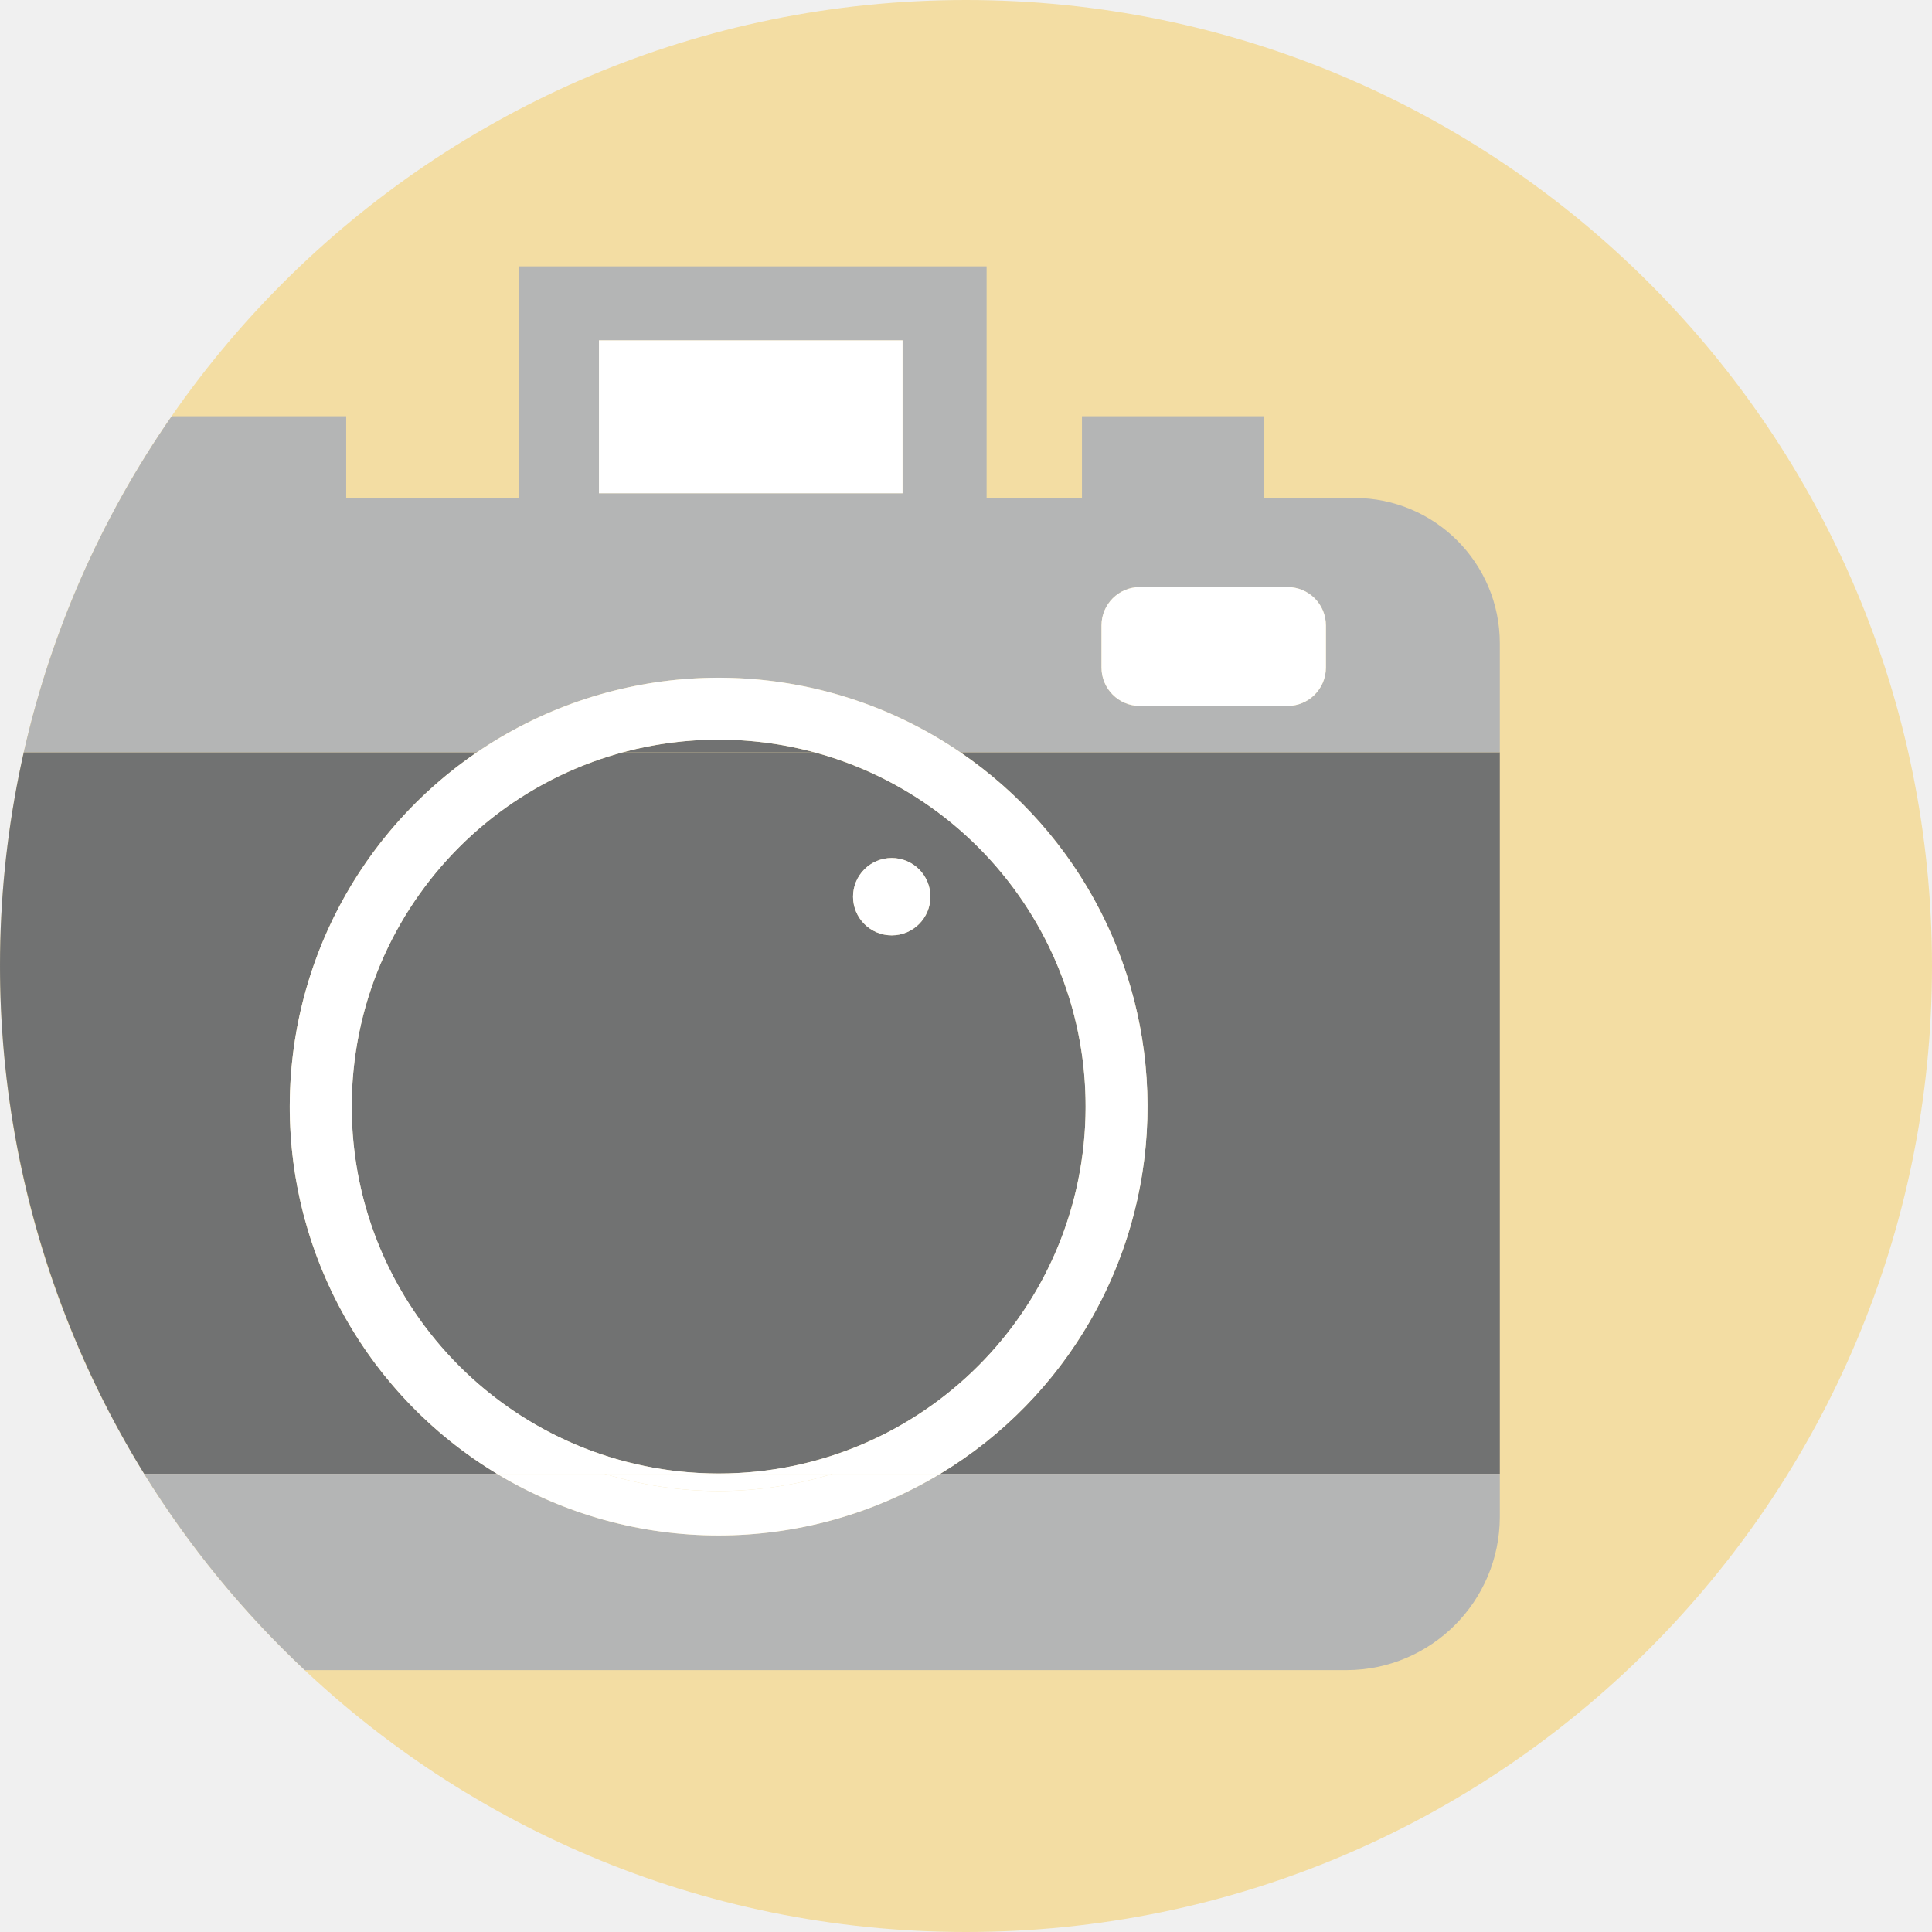
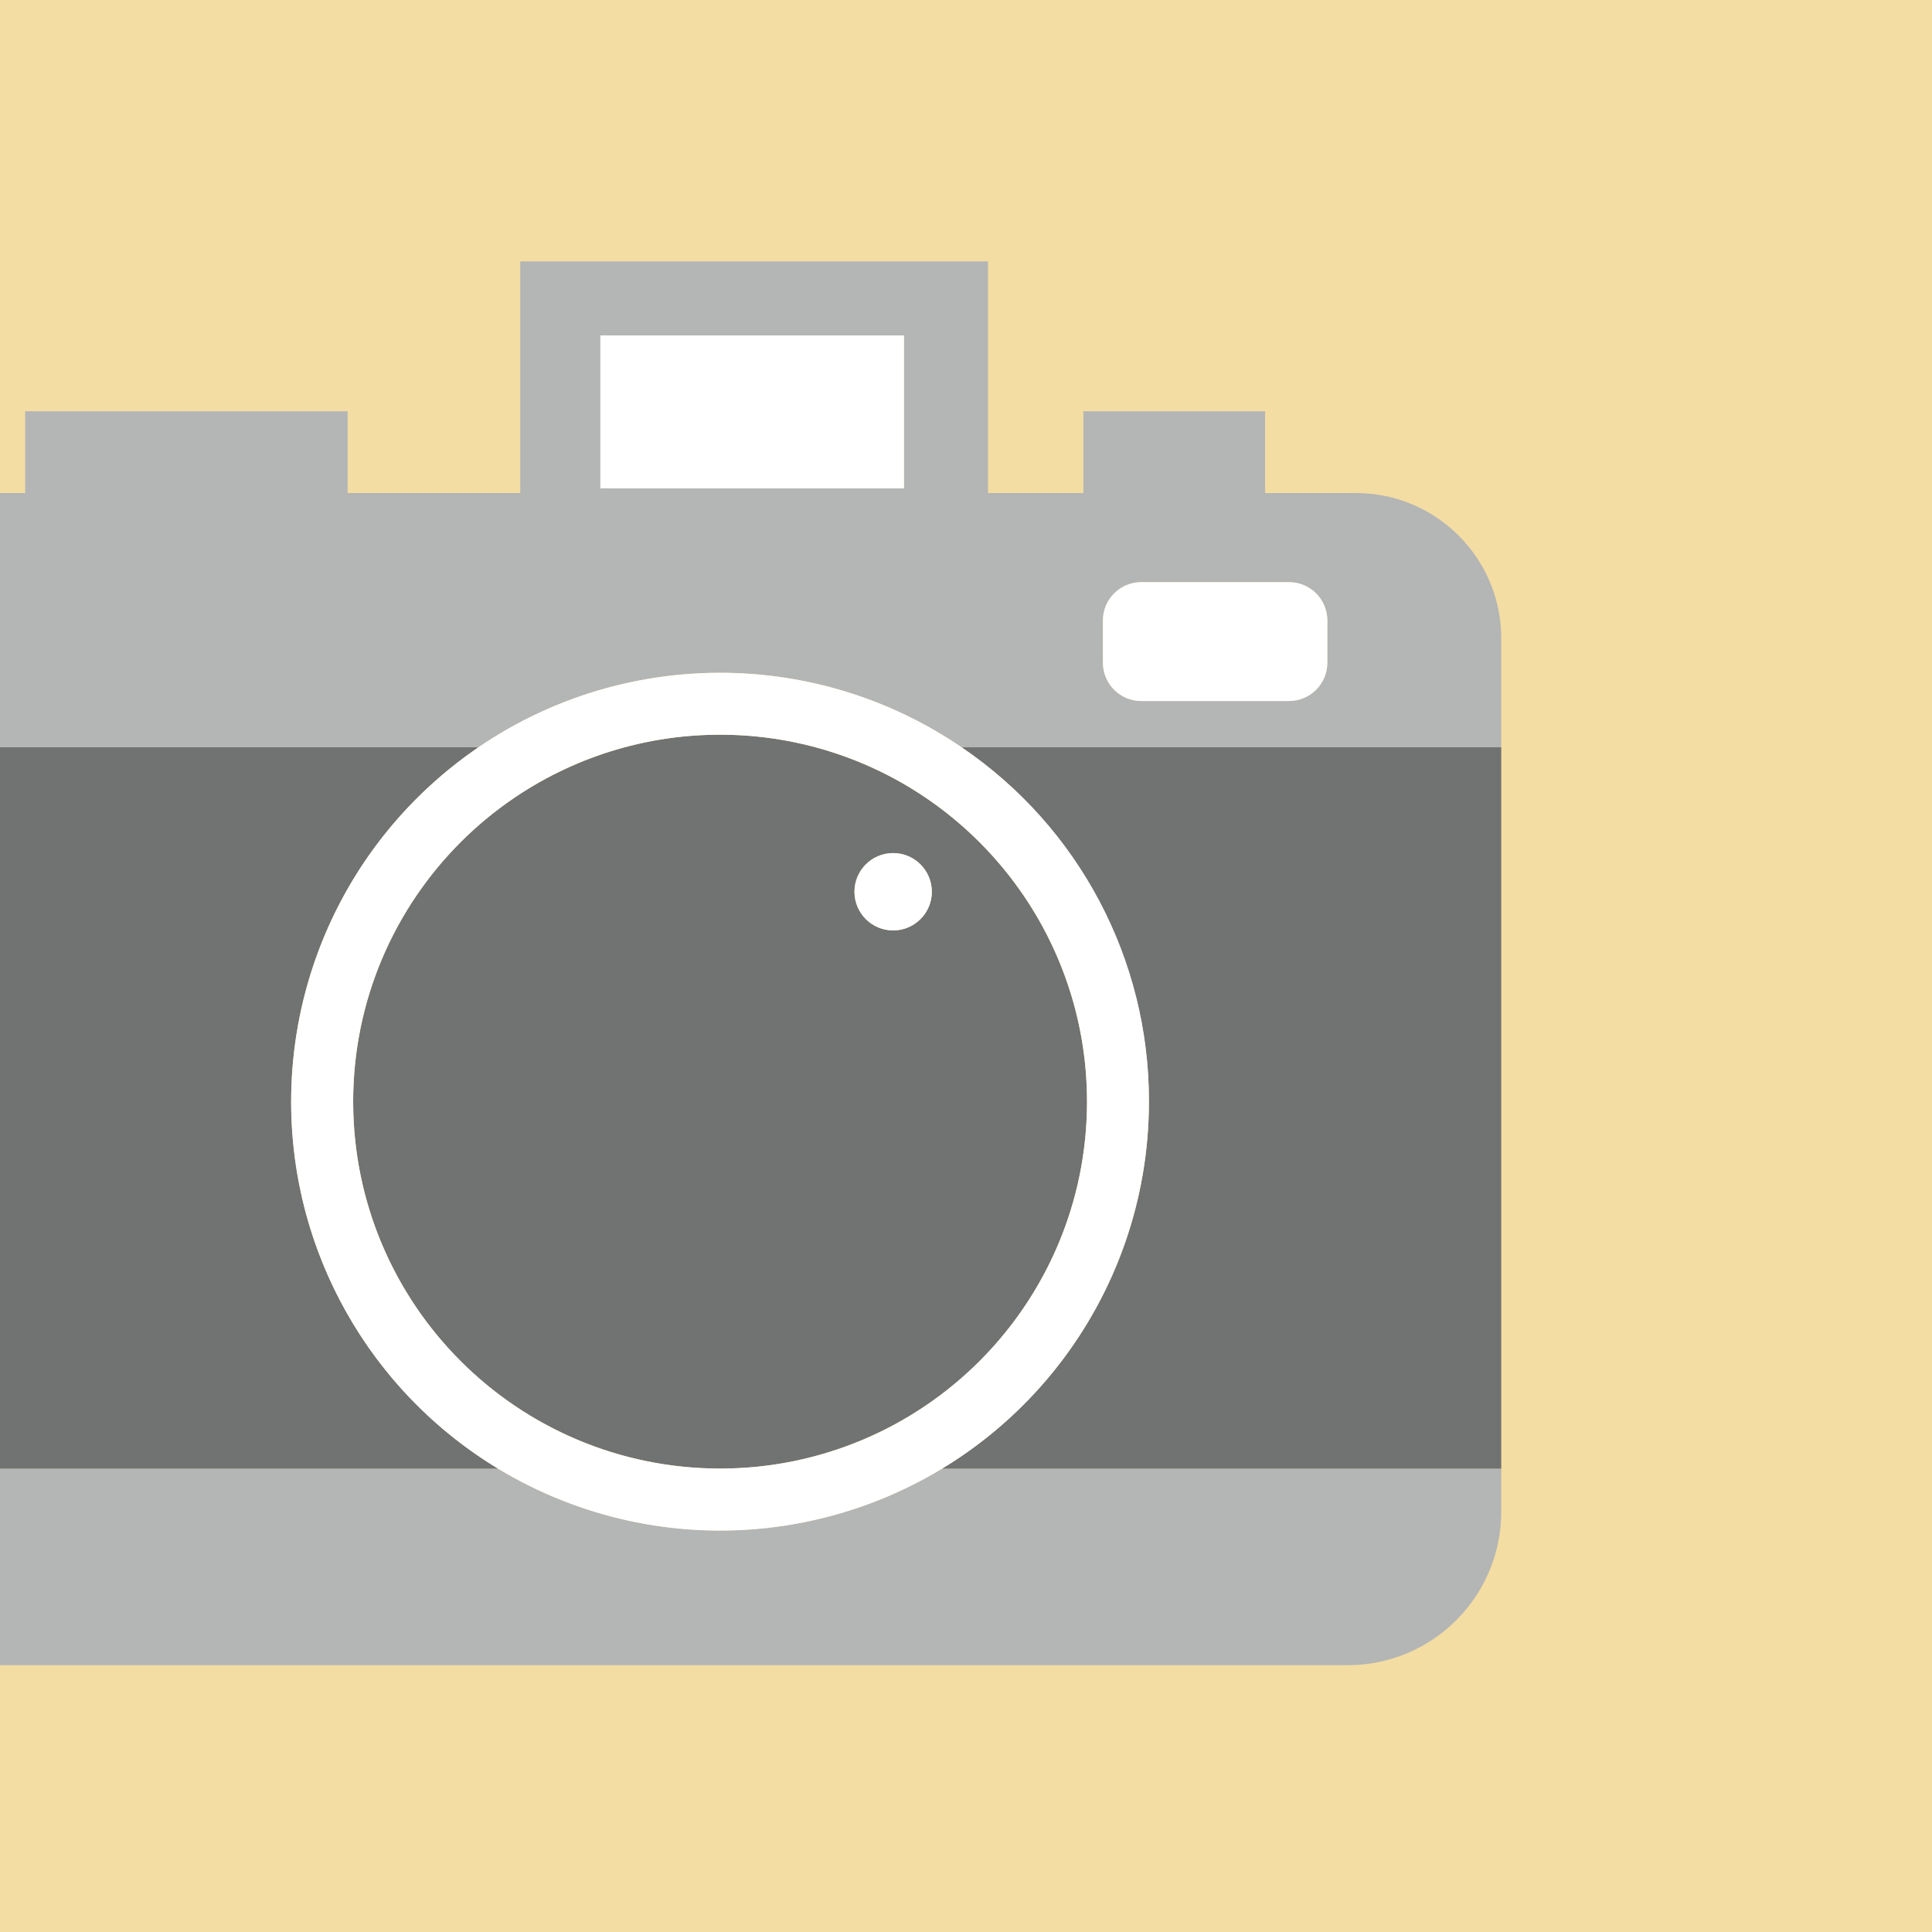
<svg xmlns="http://www.w3.org/2000/svg" id="kultur" viewBox="0 0 200 200">
  <defs>
    <clipPath id="clip-path">
-       <circle id="ellipse" cx="100" cy="100" r="100" fill="none" />
+       <rect id="path" width="200" height="200" fill="none" />
    </clipPath>
  </defs>
-   <g id="photo">
+   <g id="kultur-2" data-name="kultur">
    <g clip-path="url(#clip-path)">
-       <circle id="ellipse-2" data-name="ellipse" cx="100" cy="100" r="100" fill="#f3dda3" />
-       <g id="photo-2" data-name="photo">
-         <path d="M29.993,114.552a44.346,44.346,0,0,1,19.383-36.68H2.462a100.23,100.23,0,0,0,12.46,74.693H51.444A44.37,44.37,0,0,1,29.993,114.552Z" fill="#717272" />
-         <path d="M118.79,114.552a44.369,44.369,0,0,1-21.453,38.013H155.26V77.872H99.403A44.345,44.345,0,0,1,118.79,114.552Z" fill="#717272" />
-         <path d="M155.26,157.039v-4.474H97.337a44.431,44.431,0,0,1-45.893,0H14.921A100.463,100.463,0,0,0,31.547,172.89H139.409A15.898,15.898,0,0,0,155.26,157.039Z" fill="#b4b5b5" />
-         <path d="M140.218,51.549h-9.401V43.087H112.003v8.462h-9.87V27.571H53.705v23.978H35.838V43.087H17.773A99.466,99.466,0,0,0,2.462,77.872H49.376a44.395,44.395,0,0,1,50.027,0H155.26V66.596A15.044,15.044,0,0,0,140.218,51.549ZM62.004,35.234H93.431V51.063H62.004Zm75.253,33.875a3.969,3.969,0,0,1-3.969,3.969H117.996a3.969,3.969,0,0,1-3.969-3.969V64.743a3.969,3.969,0,0,1,3.969-3.969h15.292a3.969,3.969,0,0,1,3.969,3.969Z" fill="#b4b5b5" />
-         <path d="M36.406,114.553A37.987,37.987,0,1,0,84.268,77.872H64.51A38.002,38.002,0,0,0,36.406,114.553ZM92.311,88.82a4.004,4.004,0,1,1-4.004,4.004A4.004,4.004,0,0,1,92.311,88.82Z" fill="#717272" />
-         <path d="M74.386,76.566A37.986,37.986,0,0,0,64.51,77.872H84.268A38.024,38.024,0,0,0,74.386,76.566Z" fill="#717272" />
-         <rect x="114.027" y="60.774" width="23.23" height="12.303" rx="3.969" fill="#fff" />
-         <path d="M74.392,154.347a39.784,39.784,0,0,1-11.809-1.782h-11.14a44.431,44.431,0,0,0,45.893,0H86.201A39.785,39.785,0,0,1,74.392,154.347Z" fill="#fff" />
-         <path d="M74.392,154.347a39.785,39.785,0,0,0,11.809-1.782H62.584A39.784,39.784,0,0,0,74.392,154.347Z" fill="#fff" />
-         <path d="M99.403,77.872a44.399,44.399,0,1,0-47.959,74.693H97.337A44.399,44.399,0,0,0,99.403,77.872ZM74.386,152.534a37.983,37.983,0,1,1,37.994-37.981A37.979,37.979,0,0,1,74.386,152.534Z" fill="#fff" />
-         <circle cx="92.311" cy="92.824" r="4.004" fill="#fff" />
-         <rect x="62.004" y="35.234" width="31.427" height="15.829" fill="#fff" />
+       <rect id="square" width="200" height="200" fill="#f3dda3" />
+       <g id="camera">
+         <path d="M118.938,114.042a44.368,44.368,0,0,1-21.453,38.013h57.923V77.362H99.551A44.345,44.345,0,0,1,118.938,114.042Z" fill="#717272" />
+         <path d="M30.141,114.042a44.346,44.346,0,0,1,19.383-36.68H0v74.693H51.592A44.37,44.37,0,0,1,30.141,114.042Z" fill="#717272" />
+         <path d="M155.408,156.529v-4.474H97.485a44.43,44.43,0,0,1-45.893,0H0V172.38H139.557A15.898,15.898,0,0,0,155.408,156.529Z" fill="#b4b5b5" />
+         <path d="M140.365,51.04h-9.401V42.577H112.151V51.04H102.28V27.061H53.853V51.04H35.986V42.577H2.603V51.04H0V77.362H49.524a44.395,44.395,0,0,1,50.027,0h55.857V66.085A15.044,15.044,0,0,0,140.365,51.04ZM62.152,34.724H93.579V50.553H62.152ZM137.405,68.599a3.969,3.969,0,0,1-3.969,3.969H118.144a3.969,3.969,0,0,1-3.969-3.969V64.233a3.969,3.969,0,0,1,3.969-3.969h15.292a3.969,3.969,0,0,1,3.969,3.969Z" fill="#b4b5b5" />
+         <path d="M84.416,77.362a37.984,37.984,0,1,0,28.112,36.681A38.028,38.028,0,0,0,84.416,77.362Zm8.043,18.956a4.004,4.004,0,1,1,4.004-4.004A4.004,4.004,0,0,1,92.459,96.318Z" fill="#717272" />
+         <rect x="114.175" y="60.264" width="23.23" height="12.304" rx="3.969" fill="#fff" />
+         <path d="M99.551,77.362a44.399,44.399,0,1,0,19.387,36.68A44.192,44.192,0,0,0,99.551,77.362ZM74.534,152.024a37.984,37.984,0,1,1,37.994-37.981A37.979,37.979,0,0,1,74.534,152.024Z" fill="#fff" />
+         <circle cx="92.459" cy="92.314" r="4.004" fill="#fff" />
+         <rect x="62.152" y="34.724" width="31.427" height="15.829" fill="#fff" />
      </g>
    </g>
  </g>
</svg>
